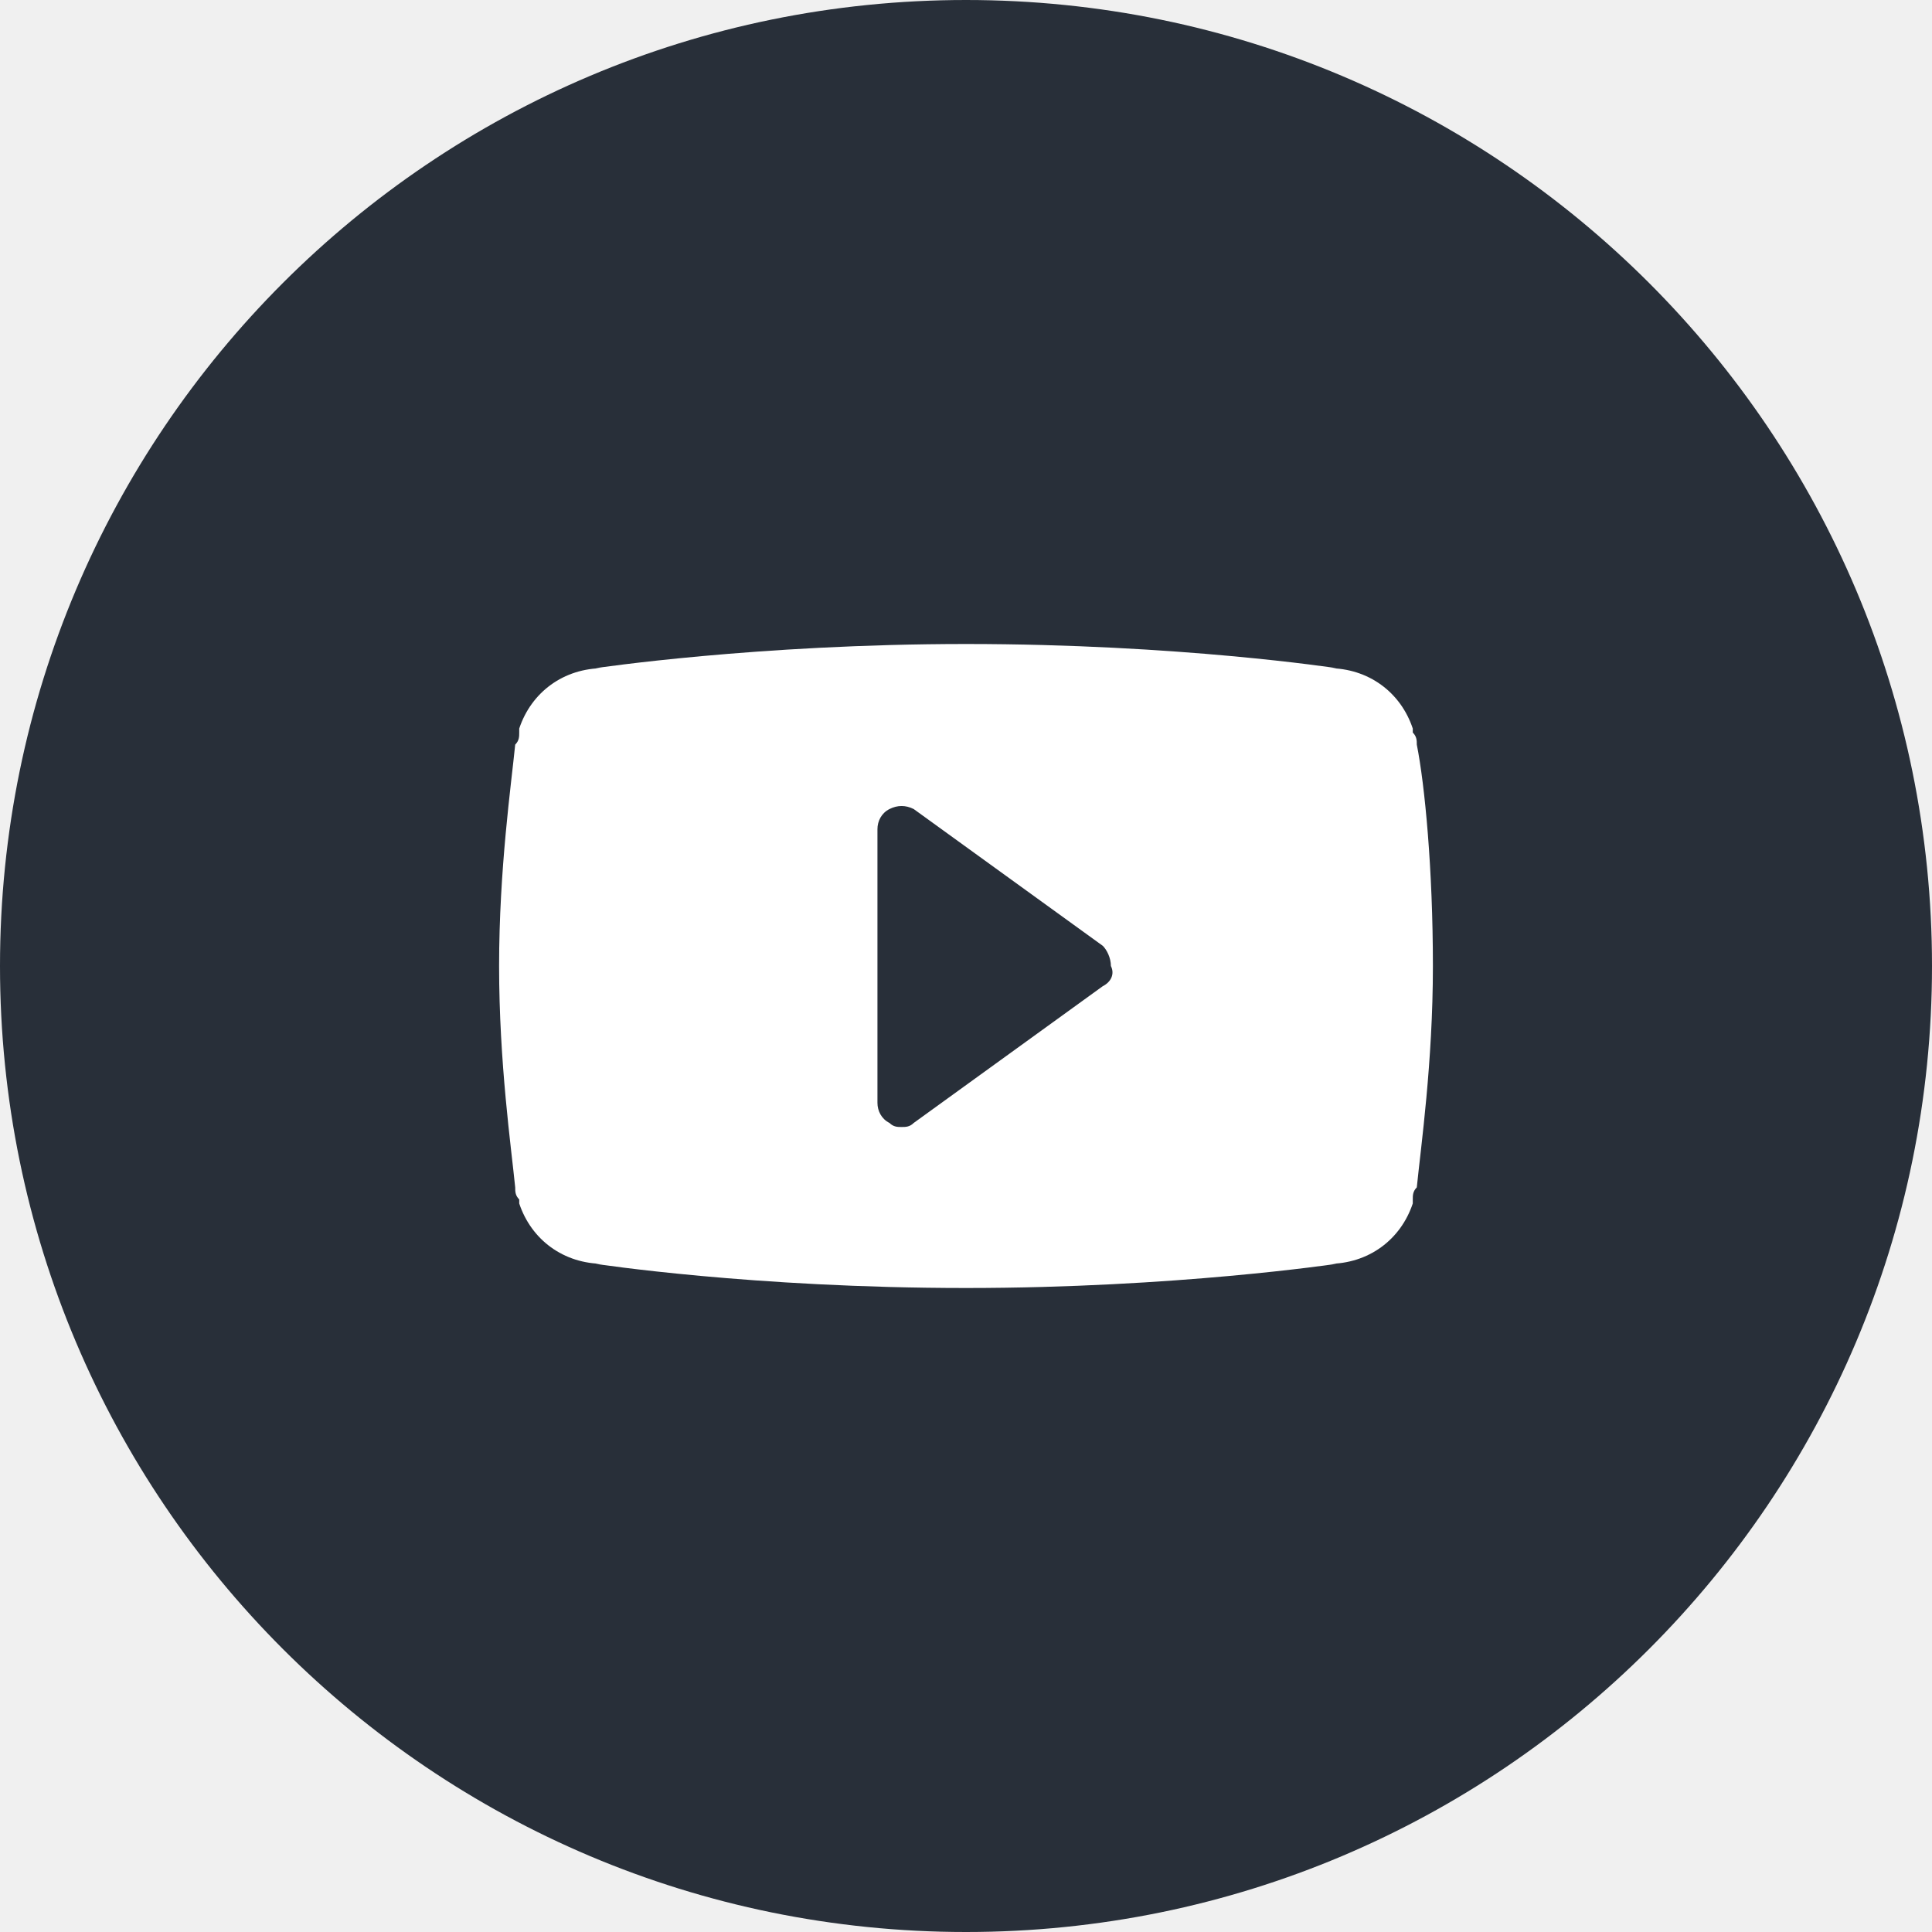
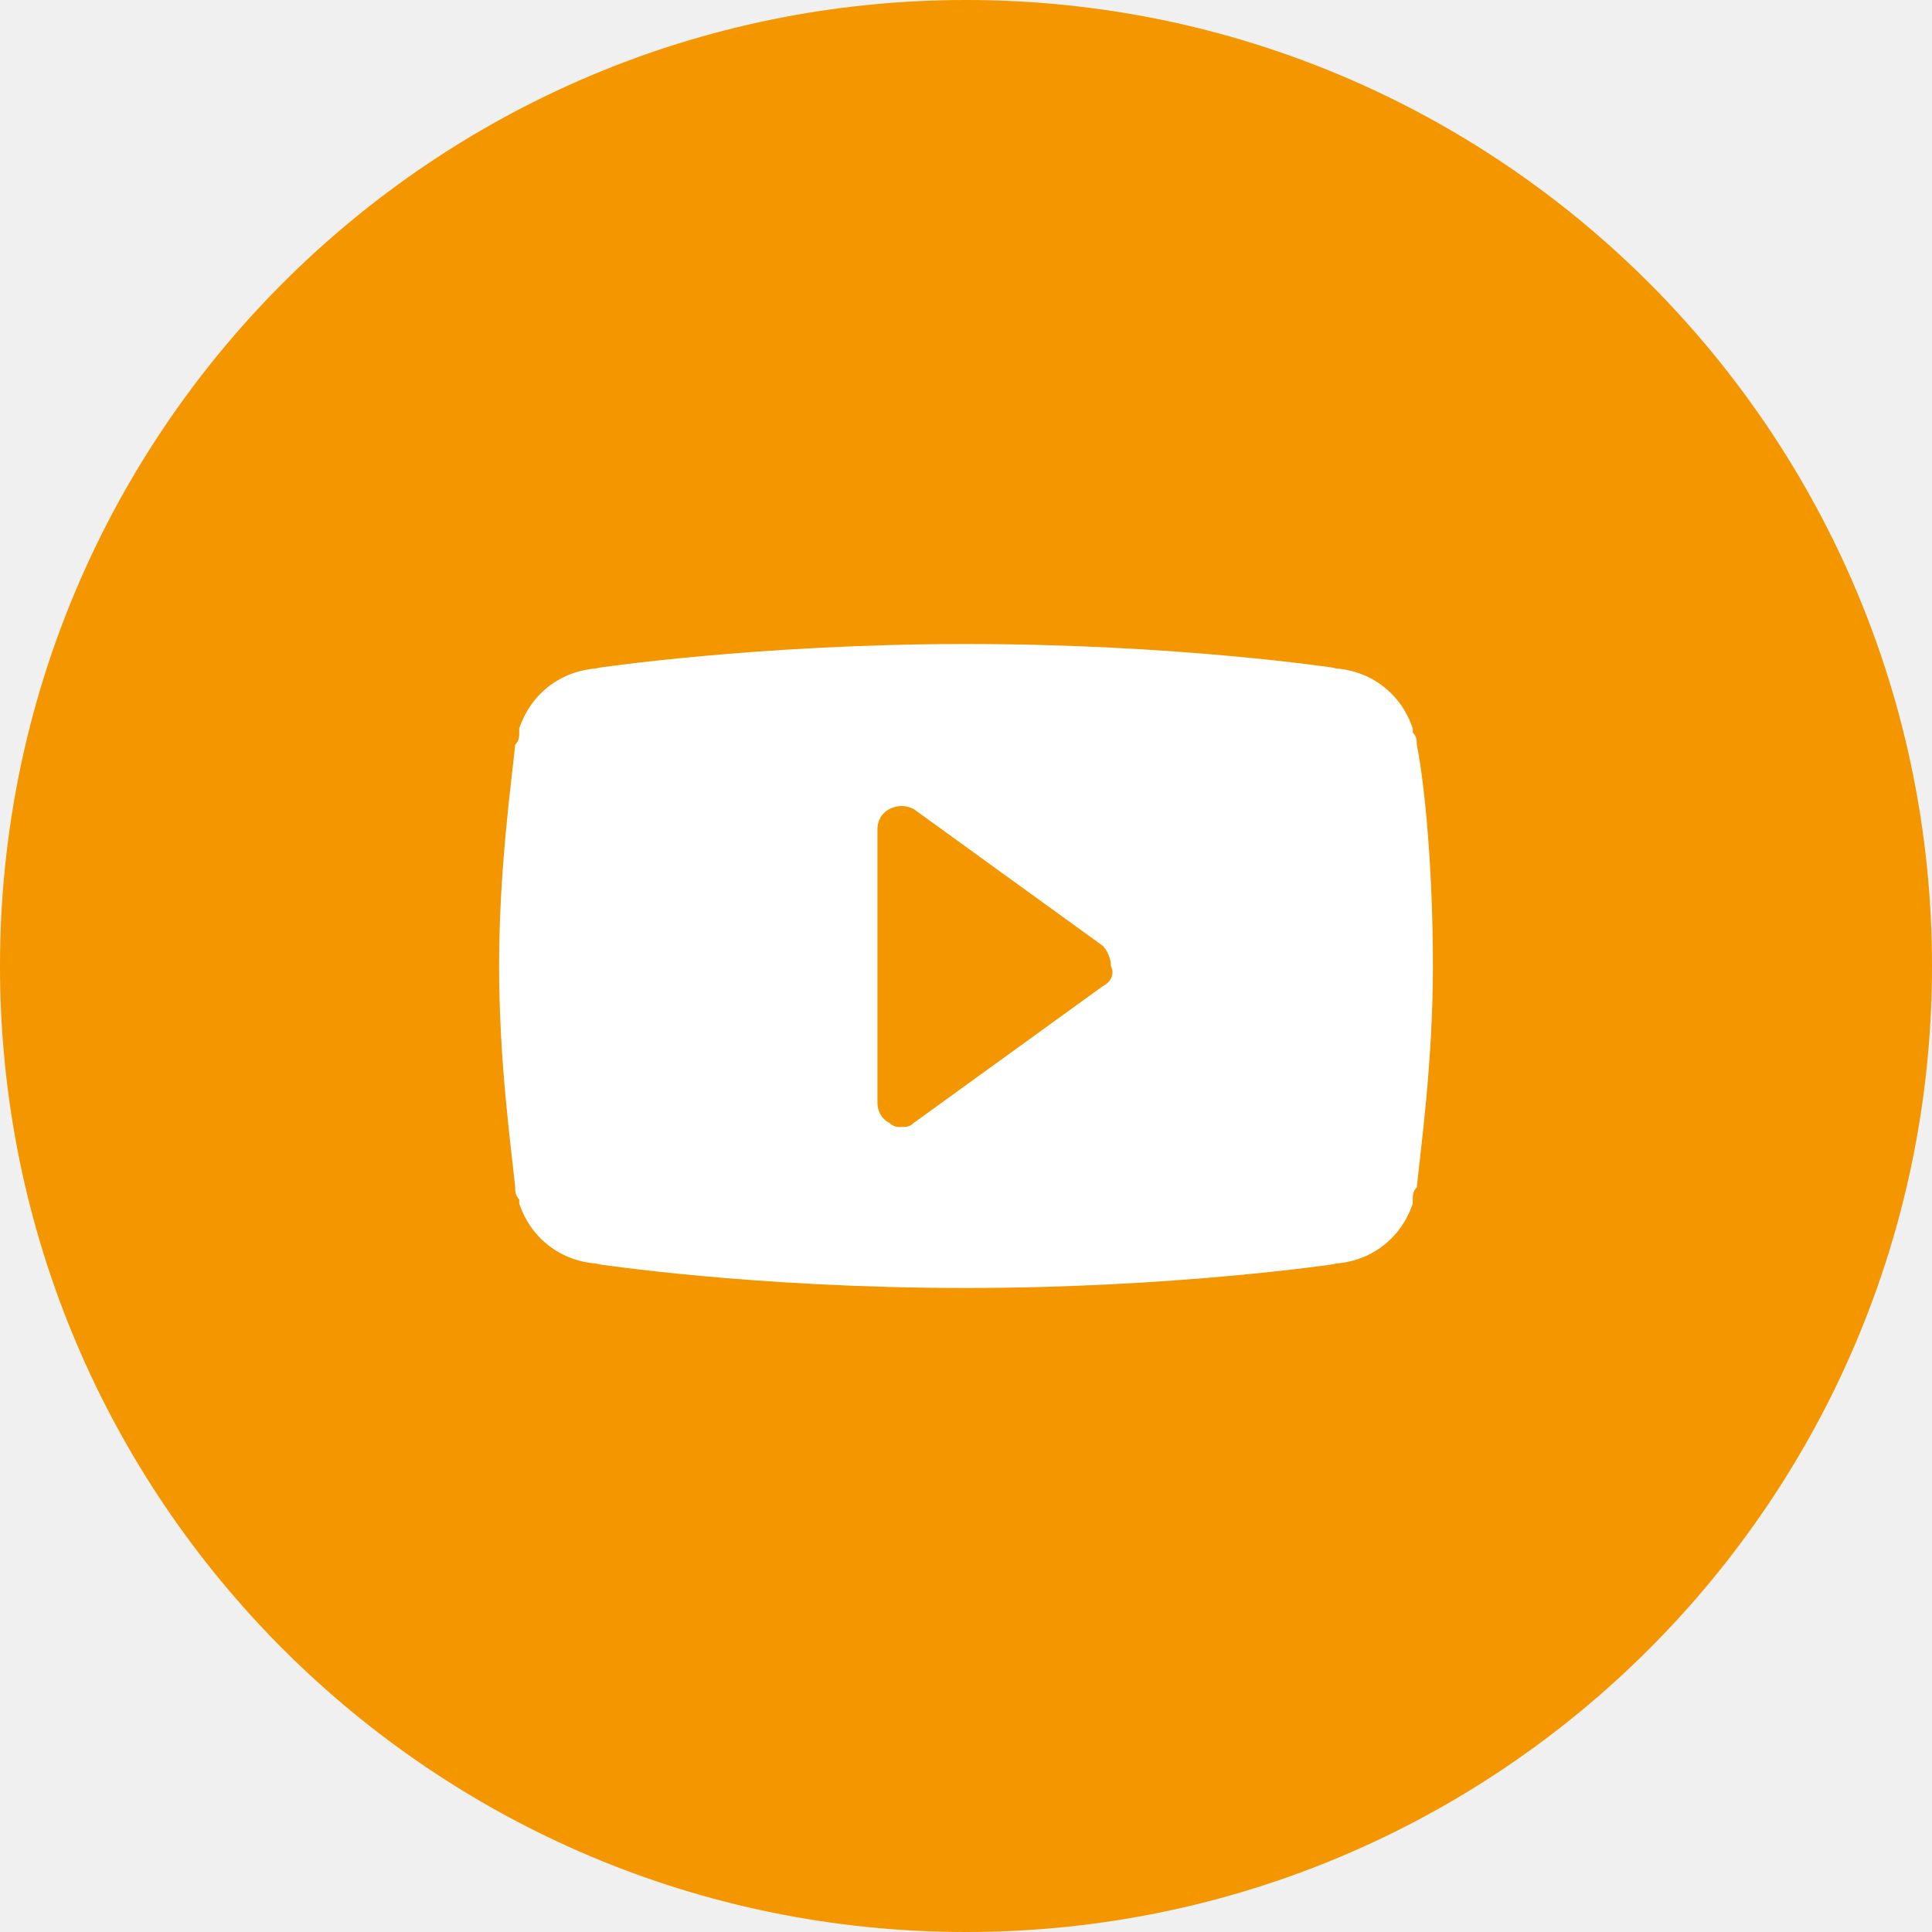
<svg xmlns="http://www.w3.org/2000/svg" version="1.1" id="Layer_1" x="0px" y="0px" width="300px" height="300px" viewBox="0 0 300 300" enable-background="new 0 0 300 300" xml:space="preserve">
-   <circle fill="#282F39" cx="150" cy="150" r="150" />
+   <circle fill="#F39600" cx="150" cy="150" r="150" />
  <path fill="#FFFFFF" d="M220,115.625c0-0.625,0-1.25-0.625-1.875v-0.625c-1.875-5.625-6.875-9.375-13.125-9.375h1.25  c0,0-24.375-3.75-57.5-3.75c-32.5,0-57.5,3.75-57.5,3.75h1.25c-6.25,0-11.25,3.75-13.125,9.375v0.625c0,0.625,0,1.25-0.625,1.875  C79.375,121.875,77.5,135,77.5,150s1.875,28.125,2.5,34.375c0,0.625,0,1.25,0.625,1.875v0.625C82.5,192.5,87.5,196.25,93.75,196.25  H92.5c0,0,24.375,3.75,57.5,3.75c32.5,0,57.5-3.75,57.5-3.75h-1.25c6.25,0,11.25-3.75,13.125-9.375v-0.625  c0-0.625,0-1.25,0.625-1.875c0.625-6.25,2.5-19.375,2.5-34.375S221.25,121.875,220,115.625z M171.25,153.125l-29.375,21.25  C141.25,175,140.625,175,140,175s-1.25,0-1.875-0.625c-1.25-0.625-1.875-1.875-1.875-3.125v-42.5c0-1.25,0.625-2.5,1.875-3.125  s2.5-0.625,3.75,0l29.375,21.25c0.625,0.625,1.25,1.875,1.25,3.125C173.125,151.25,172.5,152.5,171.25,153.125z" />
</svg>
